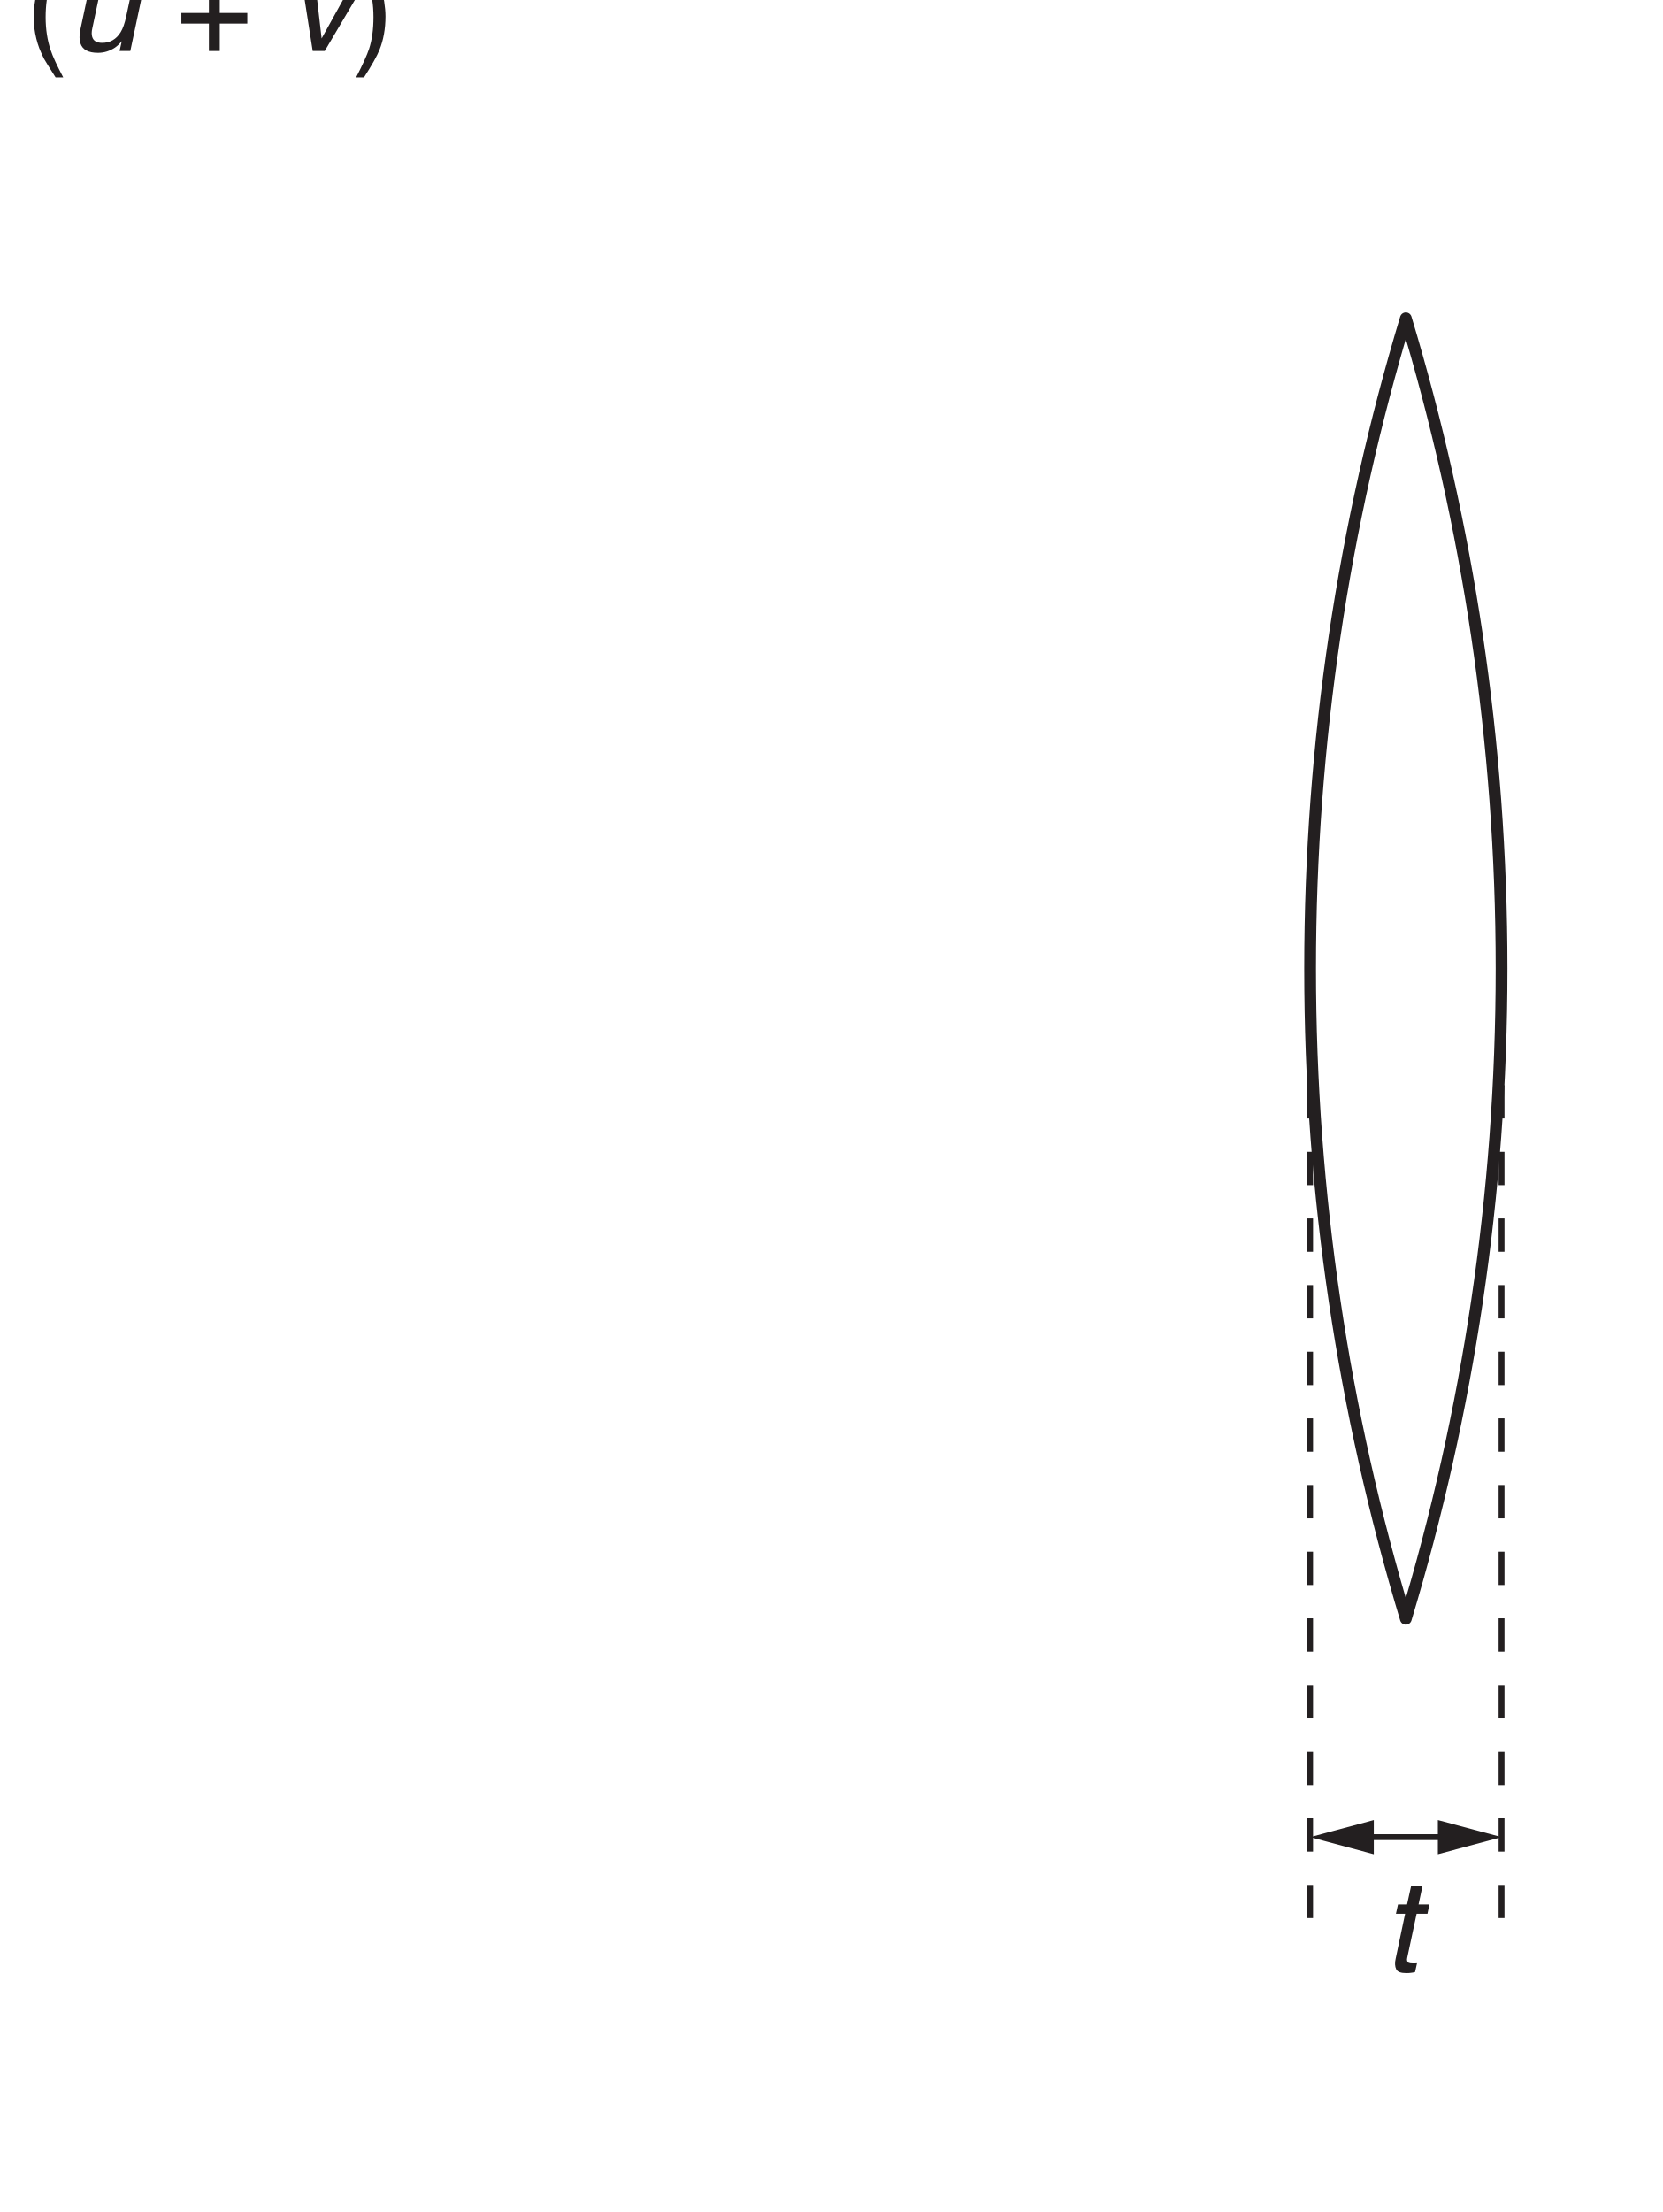
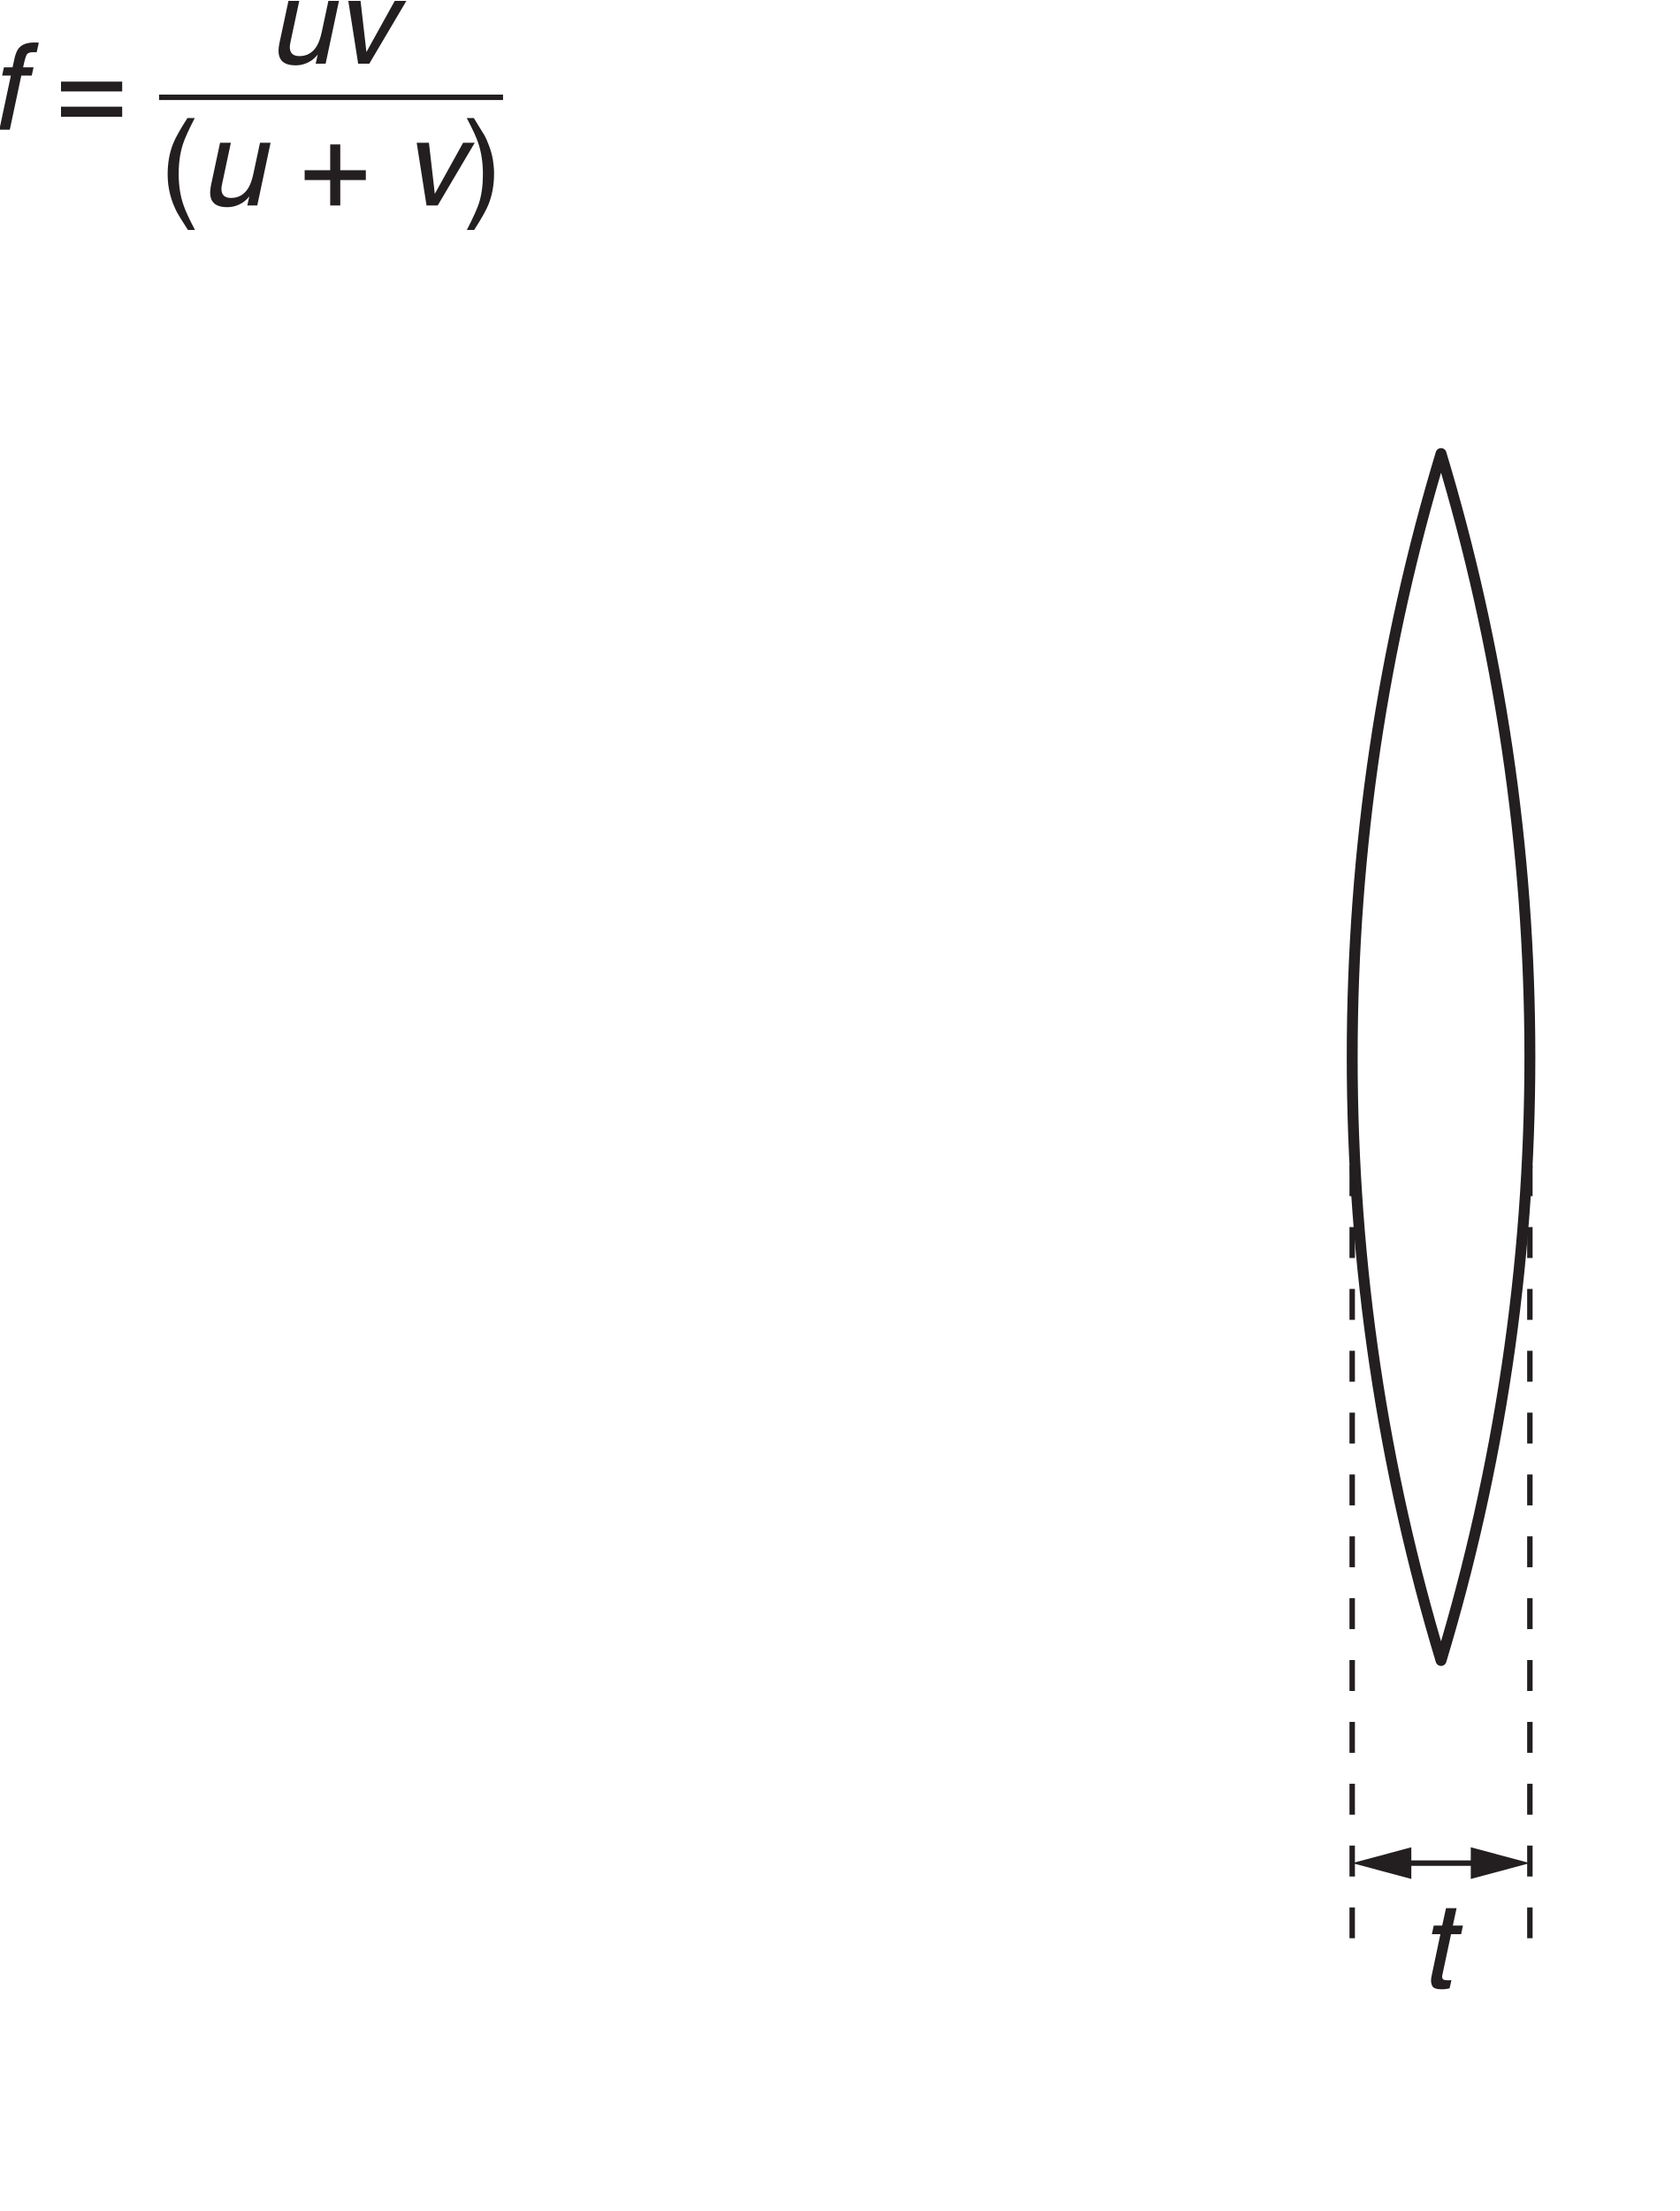
- <svg xmlns="http://www.w3.org/2000/svg" xmlns:xlink="http://www.w3.org/1999/xlink" data-id="0625_2019MJ_62_q04_fig4-1" data-width-mm="49.92" data-height-mm="66.39" data-measure="false" data-source="0625/62 MJ 2019 p11" version="1.1" width="141.5" height="188.189" viewBox="0 0 141.5 188.189">
+ <svg xmlns="http://www.w3.org/2000/svg" xmlns:xlink="http://www.w3.org/1999/xlink" data-id="0625_2019MJ_62_q04_fig4-1" data-width-mm="54.33" data-height-mm="71.5" data-measure="false" data-source="0625/62 MJ 2019 p11" version="1.1" width="154" height="202.689" viewBox="0 0 154 202.689">
  <defs>
    <clipPath id="clip_1">
-       <path transform="matrix(1,0,0,-1,-176.499,688.389)" d="M176.5 500.201H318V688.39H176.5Z" />
+       <path transform="matrix(1,0,0,-1,-163.999,702.889)" d="M164 500.201H318V702.89H164Z" />
    </clipPath>
    <clipPath id="clip_2">
-       <path transform="matrix(1,0,0,-1,-176.499,688.389)" d="M0 0H595.276V841.89H0Z" />
+       <path transform="matrix(1,0,0,-1,-163.999,702.889)" d="M0 0H595.276V841.89H0Z" />
    </clipPath>
    <clipPath id="clip_3">
-       <path transform="matrix(1,0,0,-1,-176.499,688.389)" d="M0 0H595.276V841.89H0Z" />
+       <path transform="matrix(1,0,0,-1,-163.999,702.889)" d="M0 0H595.276V841.89H0Z" />
    </clipPath>
-     <path id="font_4_11" d="M.295 .729C.244 .630 .211 .557 .196 .510 .173 .438 .161 .356 .161 .262 .161 .168 .174 .082 .201 .004 .217-.044 .249-.113 .297-.204H.238C.190-.129 .161-.082 .149-.061 .138-.041 .126-.013 .112 .021 .094 .069 .081 .121 .074 .175 .071 .204 .069 .231 .069 .257 .069 .353 .084 .439 .114 .514 .133 .562 .173 .634 .234 .729H.295Z" />
-     <path id="font_5_88" d="M.263 .523 .189 .175C.183 .149 .183 .127 .188 .110 .197 .079 .222 .063 .265 .063 .326 .063 .374 .090 .408 .145 .426 .174 .440 .215 .451 .266L.506 .523H.594L.483 0H.400L.417 .076C.401 .056 .384 .040 .364 .026 .324-.000 .281-.014 .233-.014 .158-.014 .113 .010 .097 .060 .088 .086 .088 .122 .097 .167L.173 .523H.263Z" />
-     <path id="font_4_14" d="M.044 .212V.294H.257V.509H.341V.294H.554V.212H.341V0H.257V.212H.044Z" />
-     <path id="font_5_89" d="M.218 .523 .267 .097 .503 .523H.600L.291 0H.198L.116 .523H.218Z" />
-     <path id="font_4_12" d="M.034-.204C.086-.103 .119-.029 .134 .016 .157 .086 .168 .168 .168 .262 .168 .357 .155 .443 .129 .521 .113 .569 .081 .638 .033 .729H.092C.142 .649 .172 .599 .183 .581 .193 .562 .205 .536 .217 .503 .233 .463 .244 .422 .251 .383 .257 .343 .261 .305 .261 .268 .261 .171 .245 .085 .215 .010 .196-.038 .156-.109 .095-.204H.034Z" />
+     <path id="font_4_73" d="M.250 .682C.277 .712 .319 .727 .378 .727 .383 .727 .389 .727 .395 .727 .401 .726 .407 .726 .415 .725L.397 .645C.389 .646 .382 .646 .378 .646 .374 .646 .370 .646 .367 .646 .340 .646 .323 .640 .314 .626 .306 .612 .296 .577 .284 .520H.371L.356 .451H.269L.173 0H.086L.182 .451H.109L.124 .520H.196L.214 .602C.223 .638 .235 .665 .250 .682Z" />
+     <path id="font_4_3" d="" />
+     <path id="font_5_32" d="M.554 .401V.319H.044V.401H.554M.554 .192V.108H.044V.192H.554Z" />
+     <path id="font_5_3" d="" />
+     <path id="font_4_88" d="M.263 .523 .189 .175C.183 .149 .183 .127 .188 .110 .197 .079 .222 .063 .265 .063 .326 .063 .374 .090 .408 .145 .426 .174 .440 .215 .451 .266L.506 .523H.594L.483 0H.400L.417 .076C.401 .056 .384 .040 .364 .026 .324-.000 .281-.014 .233-.014 .158-.014 .113 .010 .097 .060 .088 .086 .088 .122 .097 .167L.173 .523H.263Z" />
+     <path id="font_4_89" d="M.218 .523 .267 .097 .503 .523H.600L.291 0H.198L.116 .523H.218Z" />
+     <path id="font_5_11" d="M.295 .729C.244 .630 .211 .557 .196 .510 .173 .438 .161 .356 .161 .262 .161 .168 .174 .082 .201 .004 .217-.044 .249-.113 .297-.204H.238C.190-.129 .161-.082 .149-.061 .138-.041 .126-.013 .112 .021 .094 .069 .081 .121 .074 .175 .071 .204 .069 .231 .069 .257 .069 .353 .084 .439 .114 .514 .133 .562 .173 .634 .234 .729H.295Z" />
+     <path id="font_5_14" d="M.044 .212V.294H.257V.509H.341V.294H.554V.212H.341V0H.257V.212H.044Z" />
+     <path id="font_5_12" d="M.034-.204C.086-.103 .119-.029 .134 .016 .157 .086 .168 .168 .168 .262 .168 .357 .155 .443 .129 .521 .113 .569 .081 .638 .033 .729H.092C.142 .649 .172 .599 .183 .581 .193 .562 .205 .536 .217 .503 .233 .463 .244 .422 .251 .383 .257 .343 .261 .305 .261 .268 .261 .171 .245 .085 .215 .010 .196-.038 .156-.109 .095-.204H.034Z" />
    <path id="font_6_87" d="M.224 .668H.312L.281 .523H.365L.350 .451H.266L.193 .109C.189 .091 .193 .079 .204 .072 .210 .069 .221 .067 .237 .067 .242 .067 .246 .067 .251 .067 .256 .067 .262 .068 .269 .068L.254-.000C.243-.003 .232-.005 .221-.006 .210-.008 .198-.008 .185-.008 .144-.008 .118 .001 .108 .022 .098 .043 .096 .071 .104 .104L.177 .451H.106L.122 .523H.192L.224 .668Z" />
    <clipPath id="clip_7">
-       <path transform="matrix(1,0,0,-1,-176.499,688.389)" d="M279.734 512.652H315.54V662.81H279.734Z" />
+       <path transform="matrix(1,0,0,-1,-163.999,702.889)" d="M279.734 512.652H315.54V662.81H279.734Z" />
    </clipPath>
  </defs>
  <g clip-path="url(#clip_1)">
    <g clip-path="url(#clip_2)">
      <g clip-path="url(#clip_3)" />
-       <use data-text="(" xlink:href="#font_4_11" transform="matrix(11,0,0,-11,2.113,4.338)" fill="#231f20" />
-       <use data-text="u" xlink:href="#font_5_88" transform="matrix(11,0,0,-11,5.776,4.338)" fill="#231f20" />
-       <use data-text="+" xlink:href="#font_4_14" transform="matrix(11,0,0,-11,14.950,4.338)" fill="#231f20" />
-       <use data-text="v" xlink:href="#font_5_89" transform="matrix(11,0,0,-11,24.432,4.338)" fill="#231f20" />
-       <use data-text=")" xlink:href="#font_4_12" transform="matrix(11,0,0,-11,29.932,4.338)" fill="#231f20" />
-       <path transform="matrix(1,0,0,-1,111.487,92.321)" stroke-width=".5" stroke-linecap="butt" stroke-dasharray="2.835" stroke-miterlimit="4" stroke-linejoin="miter" fill="none" stroke="#231f20" d="M0 0V-70.863" />
-       <path transform="matrix(1,0,0,-1,127.779,92.321)" stroke-width=".5" stroke-linecap="butt" stroke-dasharray="2.835" stroke-miterlimit="4" stroke-linejoin="miter" fill="none" stroke="#231f20" d="M0 0V-70.863" />
-       <path transform="matrix(1,0,0,-1,115.917,156.298)" stroke-width=".5" stroke-linecap="butt" stroke-miterlimit="4" stroke-linejoin="miter" fill="none" stroke="#231f20" d="M0 0H7.432" />
-       <path transform="matrix(1,0,0,-1,116.908,157.750)" d="M0 0-5.42 1.453 0 2.905Z" fill="#231f20" />
-       <path transform="matrix(1,0,0,-1,122.359,157.750)" d="M0 0 5.42 1.453 0 2.905Z" fill="#231f20" />
-       <use data-text="t" xlink:href="#font_6_87" transform="matrix(11,0,0,-11,117.625,167.775)" fill="#231f20" />
+       <use data-text="f" xlink:href="#font_4_73" transform="matrix(11,0,0,-11,-1.005,11.892)" fill="#231f20" />
+       <use data-text="=" xlink:href="#font_5_32" transform="matrix(11,0,0,-11,5.110,11.892)" fill="#231f20" />
+       <path transform="matrix(1,0,0,-1,14.584,8.921)" stroke-width=".5" stroke-linecap="butt" stroke-miterlimit="10" stroke-linejoin="miter" fill="none" stroke="#231f20" d="M0 0H31.541" />
+       <use data-text="u" xlink:href="#font_4_88" transform="matrix(11,0,0,-11,24.546,5.836)" fill="#231f20" />
+       <use data-text="v" xlink:href="#font_4_89" transform="matrix(11,0,0,-11,30.662,5.836)" fill="#231f20" />
+       <use data-text="(" xlink:href="#font_5_11" transform="matrix(11,0,0,-11,14.613,18.838)" fill="#231f20" />
+       <use data-text="u" xlink:href="#font_4_88" transform="matrix(11,0,0,-11,18.276,18.838)" fill="#231f20" />
+       <use data-text="+" xlink:href="#font_5_14" transform="matrix(11,0,0,-11,27.450,18.838)" fill="#231f20" />
+       <use data-text="v" xlink:href="#font_4_89" transform="matrix(11,0,0,-11,36.932,18.838)" fill="#231f20" />
+       <use data-text=")" xlink:href="#font_5_12" transform="matrix(11,0,0,-11,42.432,18.838)" fill="#231f20" />
+       <path transform="matrix(1,0,0,-1,123.987,106.821)" stroke-width=".5" stroke-linecap="butt" stroke-dasharray="2.835" stroke-miterlimit="4" stroke-linejoin="miter" fill="none" stroke="#231f20" d="M0 0V-70.863" />
+       <path transform="matrix(1,0,0,-1,140.279,106.821)" stroke-width=".5" stroke-linecap="butt" stroke-dasharray="2.835" stroke-miterlimit="4" stroke-linejoin="miter" fill="none" stroke="#231f20" d="M0 0V-70.863" />
+       <path transform="matrix(1,0,0,-1,128.417,170.798)" stroke-width=".5" stroke-linecap="butt" stroke-miterlimit="4" stroke-linejoin="miter" fill="none" stroke="#231f20" d="M0 0H7.432" />
+       <path transform="matrix(1,0,0,-1,129.408,172.250)" d="M0 0-5.42 1.453 0 2.905Z" fill="#231f20" />
+       <path transform="matrix(1,0,0,-1,134.859,172.250)" d="M0 0 5.42 1.453 0 2.905Z" fill="#231f20" />
+       <use data-text="t" xlink:href="#font_6_87" transform="matrix(11,0,0,-11,130.125,182.275)" fill="#231f20" />
      <g clip-path="url(#clip_7)">
-         <path transform="matrix(1,0,0,-1,119.633,137.720)" stroke-width="1" stroke-linecap="butt" stroke-linejoin="round" fill="none" stroke="#231f20" d="M0 0C5.29 17.513 8.146 36.082 8.146 55.32 8.146 74.558 5.29 93.127 0 110.64-5.29 93.127-8.146 74.558-8.146 55.32-8.146 36.082-5.29 17.513 0 0Z" />
+         <path transform="matrix(1,0,0,-1,132.133,152.220)" stroke-width="1" stroke-linecap="butt" stroke-linejoin="round" fill="none" stroke="#231f20" d="M0 0C5.29 17.513 8.146 36.082 8.146 55.32 8.146 74.558 5.29 93.127 0 110.64-5.29 93.127-8.146 74.558-8.146 55.32-8.146 36.082-5.29 17.513 0 0Z" />
      </g>
    </g>
  </g>
</svg>
